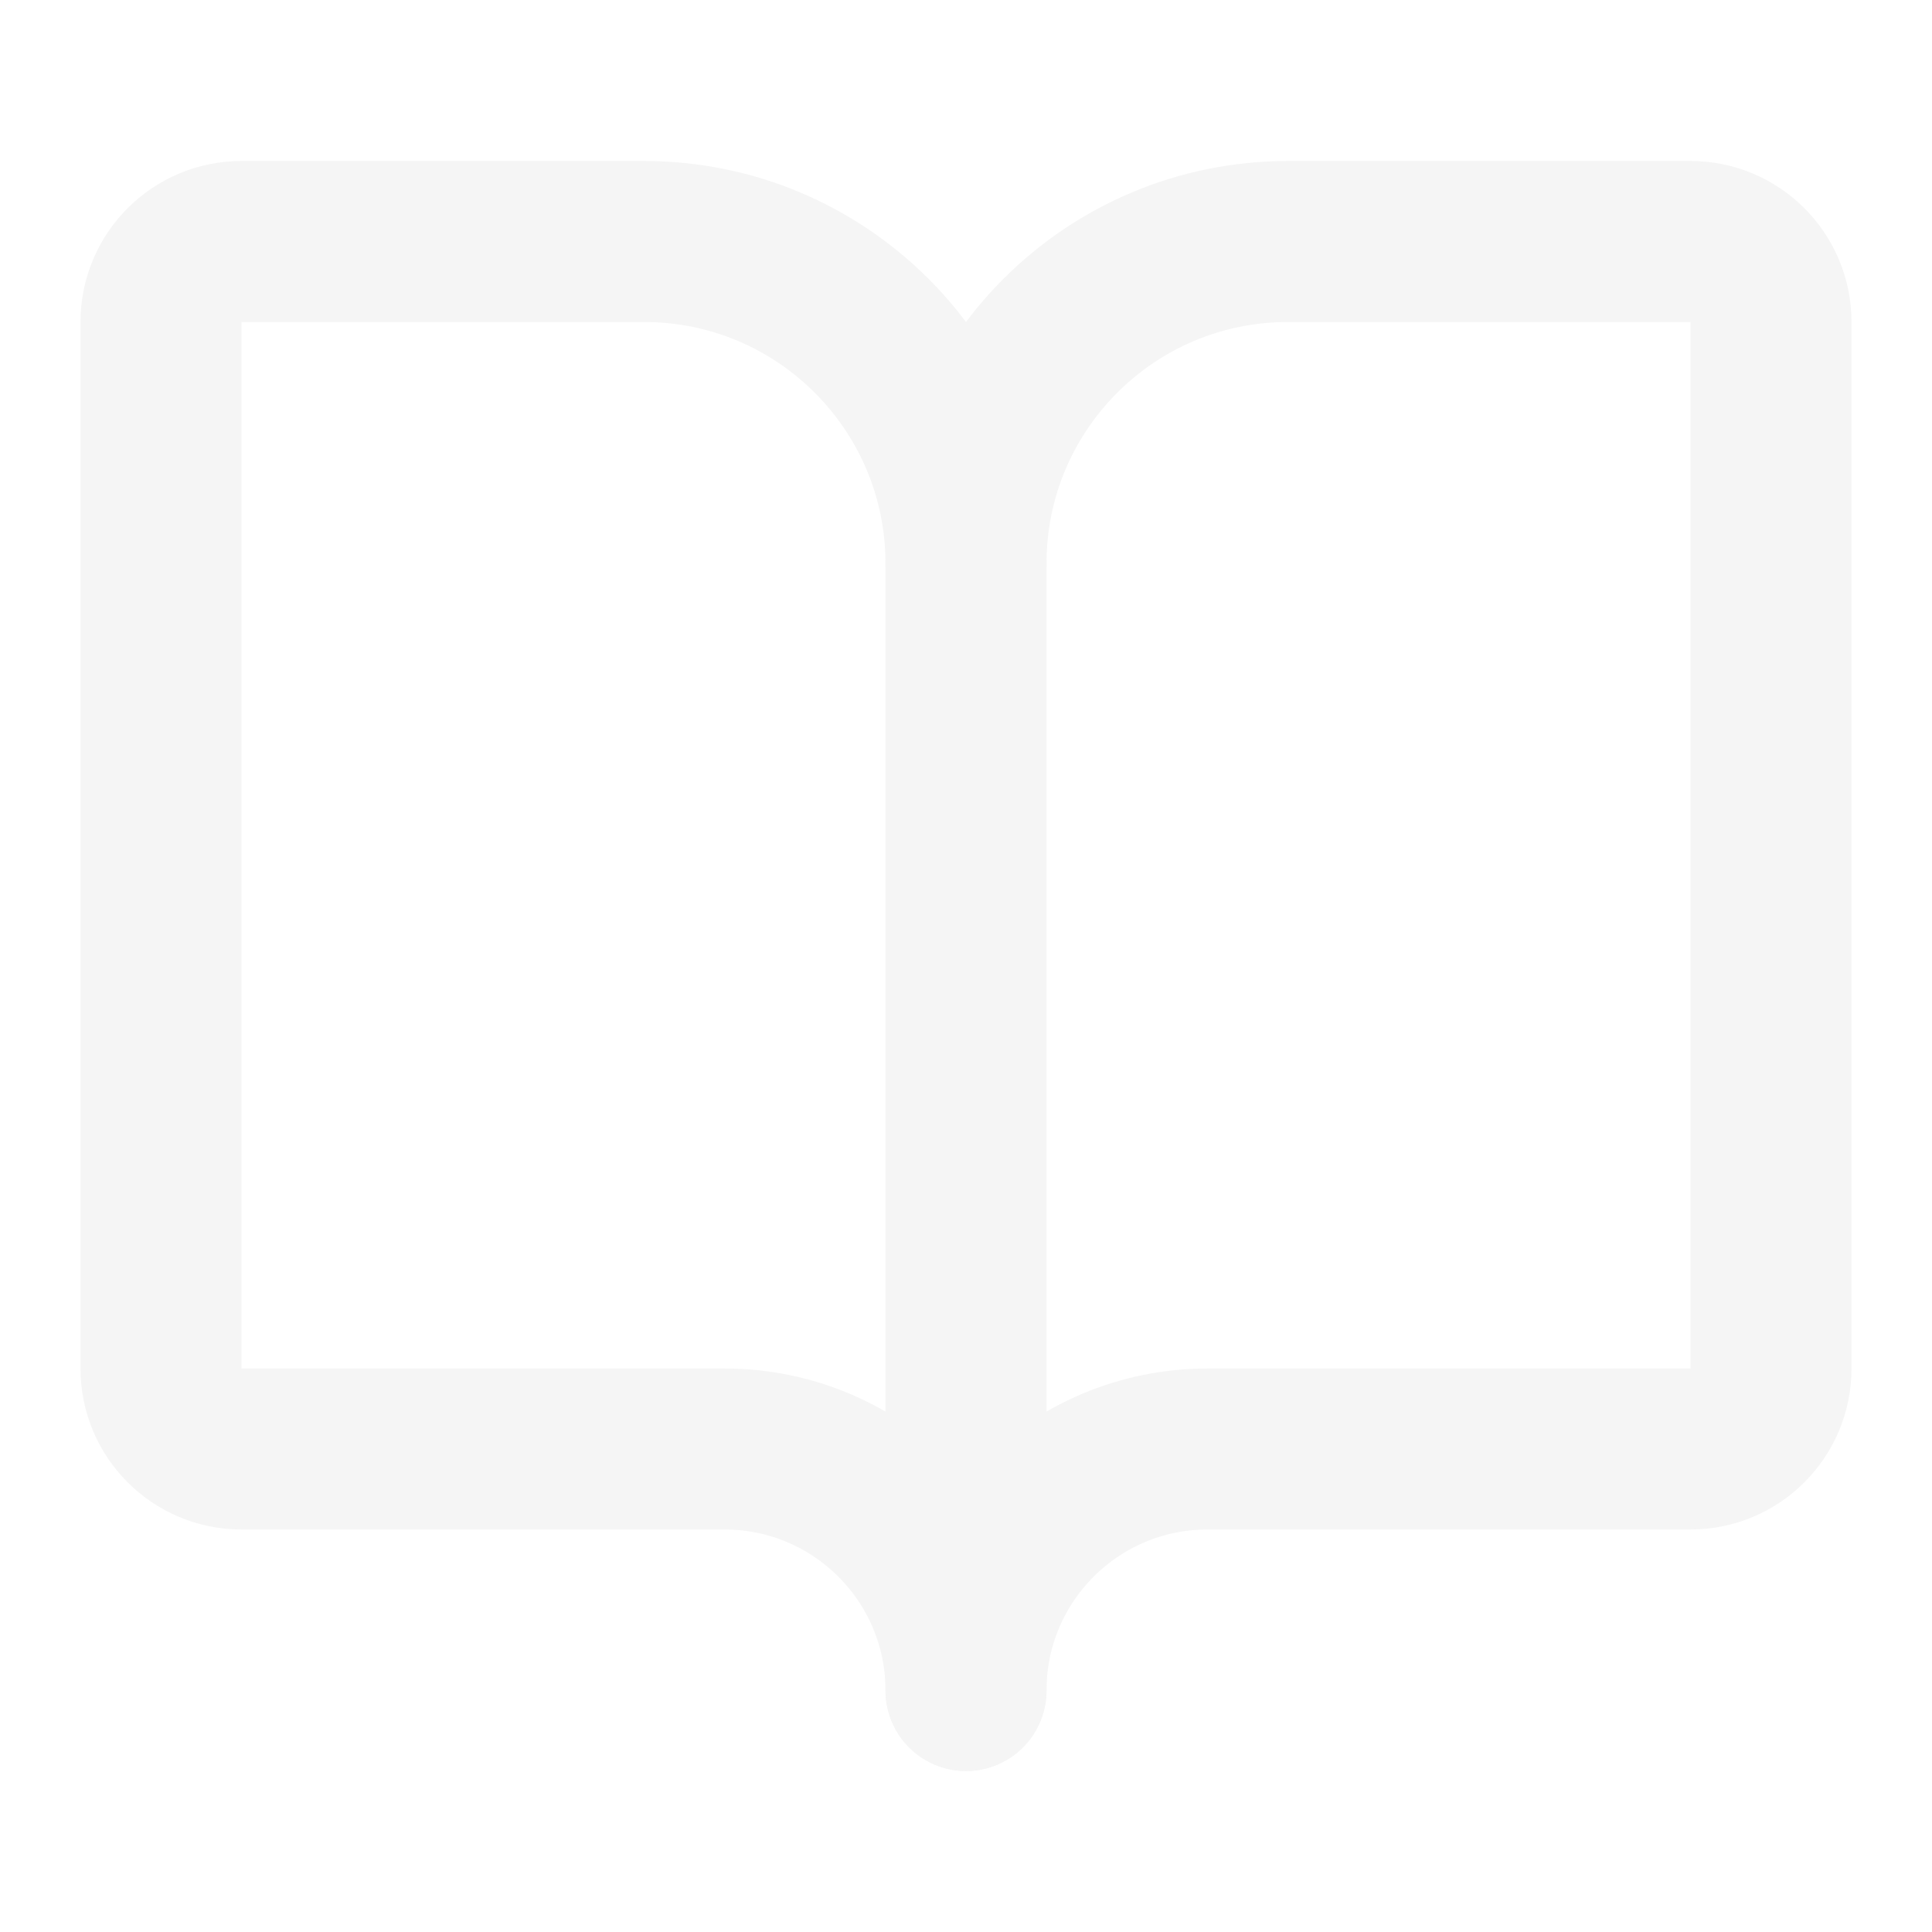
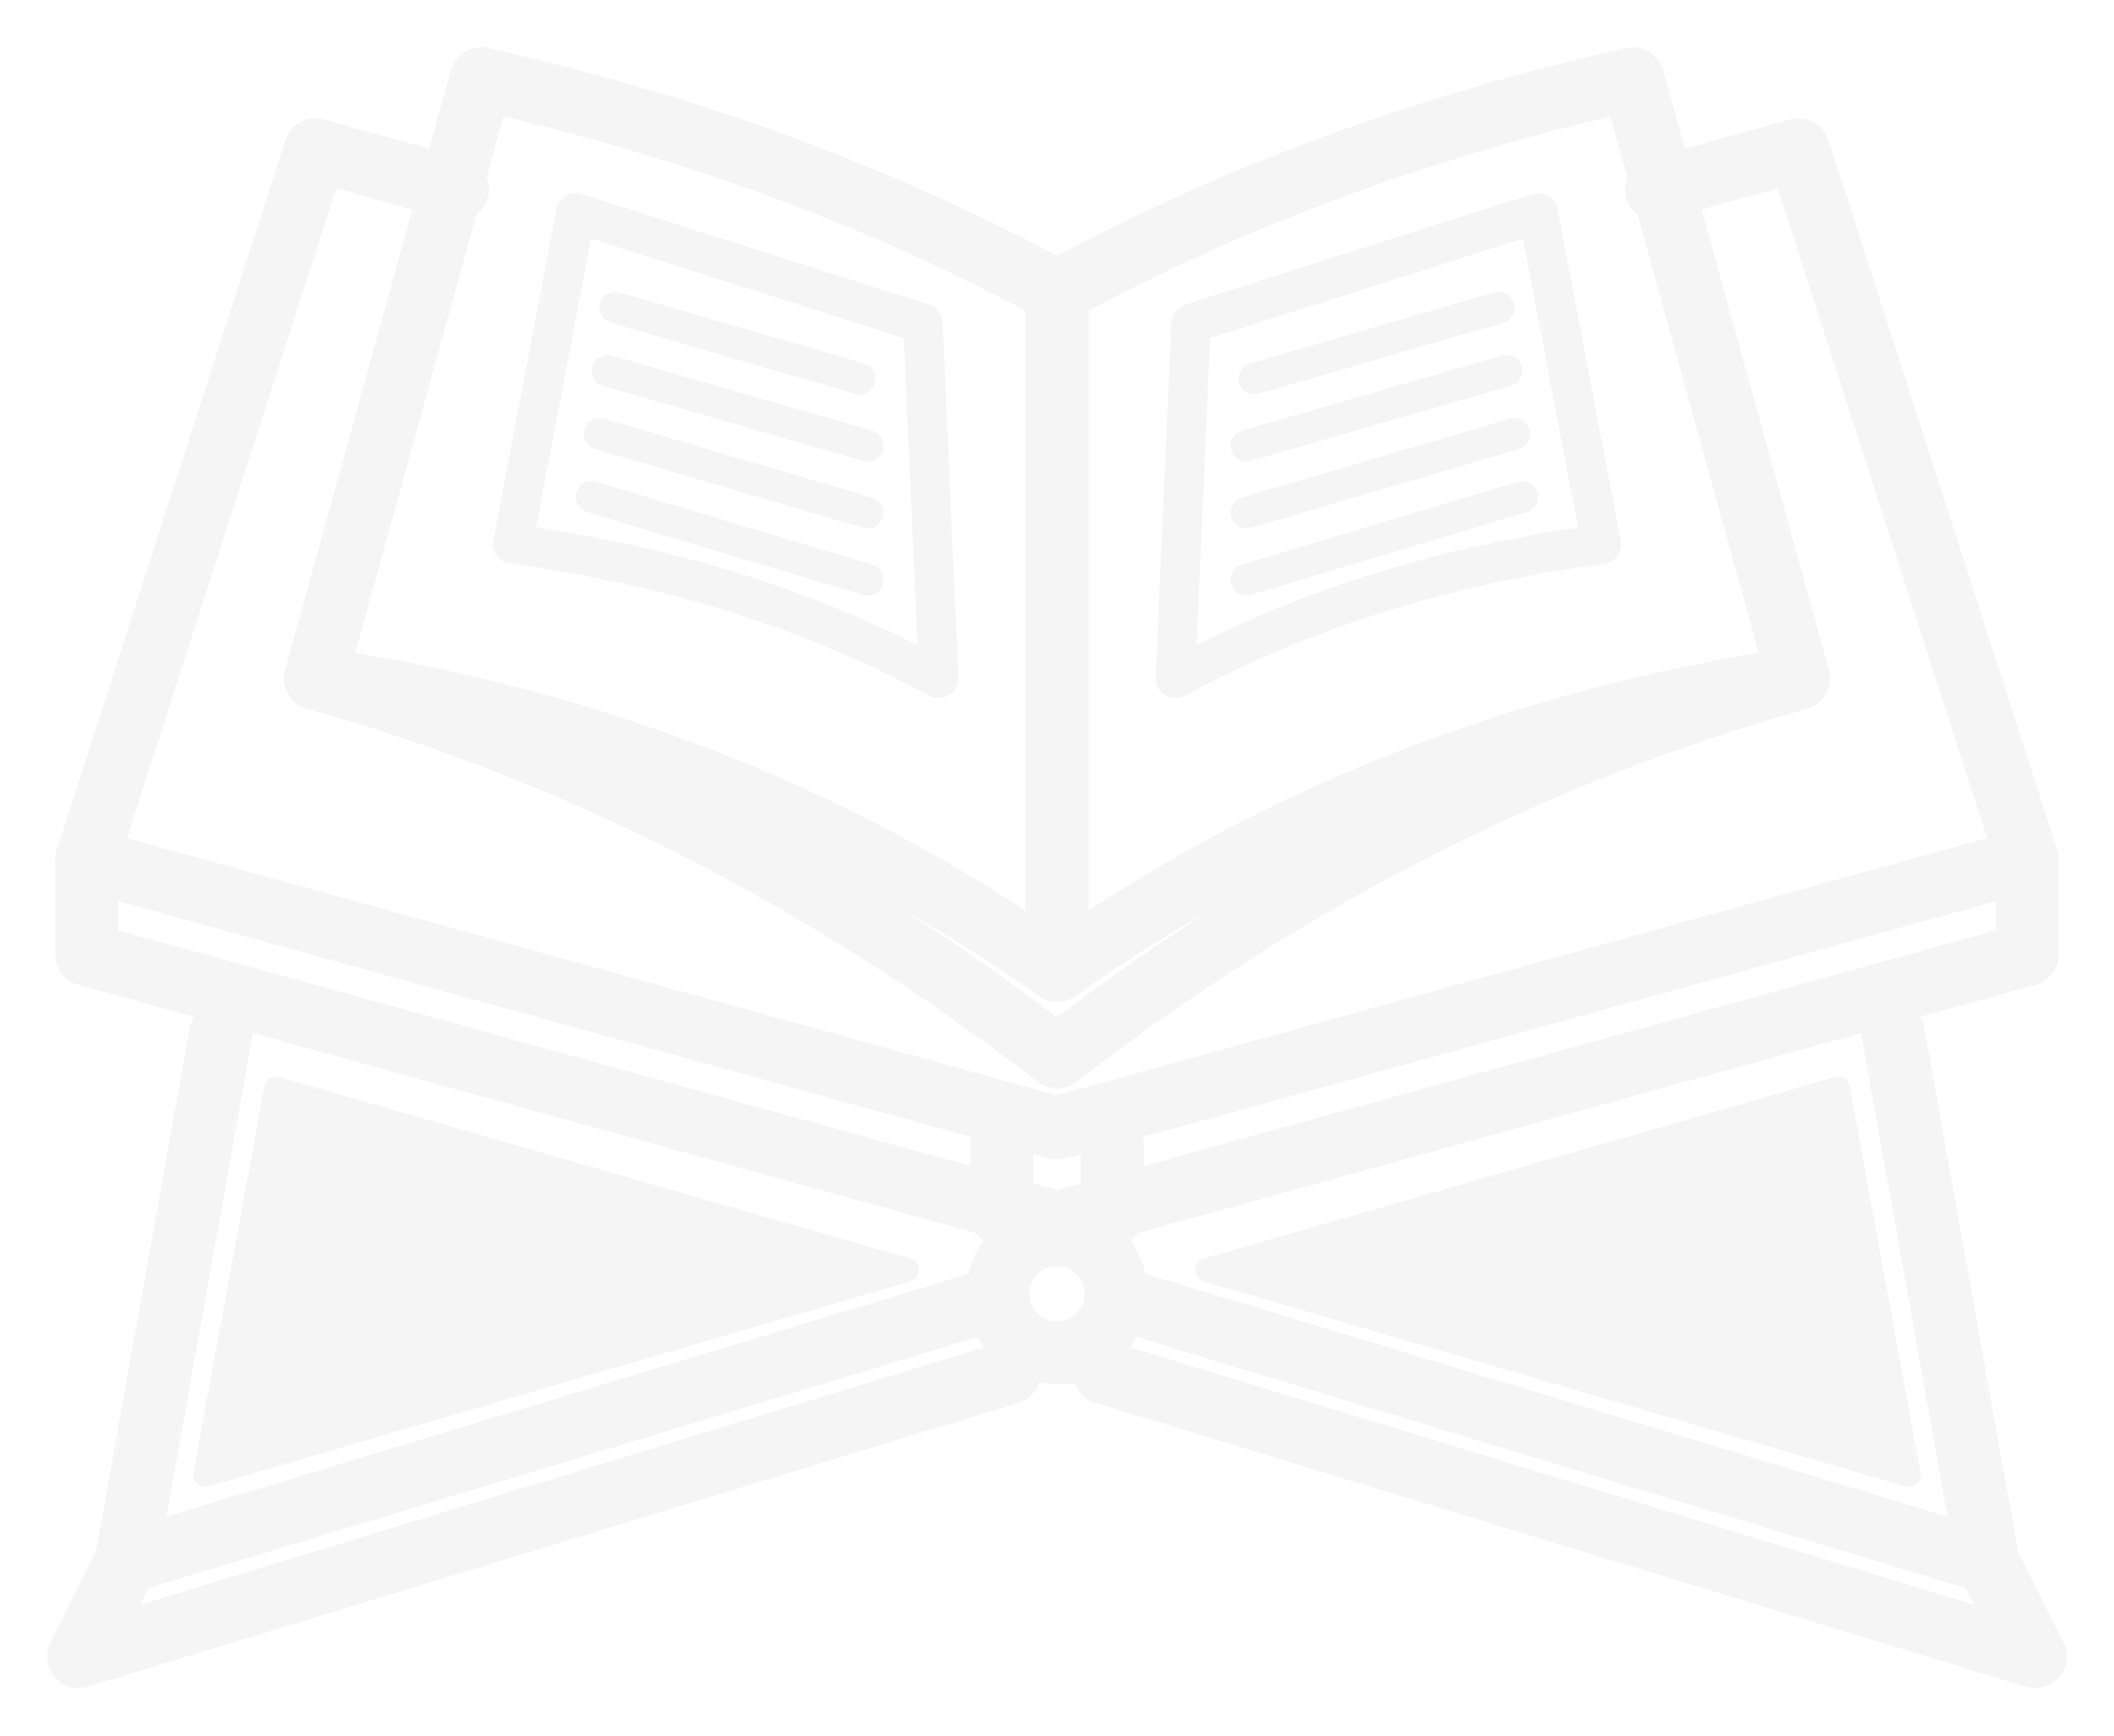
- <svg xmlns="http://www.w3.org/2000/svg" viewBox="0 0 24 24" fill="none" stroke="whitesmoke" stroke-width="2" stroke-linecap="round" stroke-linejoin="round">
-   <path d="M12 7v14" />
-   <path d="M3 18a1 1 0 0 1-1-1V4a1 1 0 0 1 1-1h5a4 4 0 0 1 4 4 4 4 0 0 1 4-4h5a1 1 0 0 1 1 1v13a1 1 0 0 1-1 1h-6a3 3 0 0 0-3 3 3 3 0 0 0-3-3z" />
+ <svg xmlns="http://www.w3.org/2000/svg" viewBox="20 50 536 440" fill="none" stroke="whitesmoke" stroke-width="16" stroke-linecap="round" stroke-linejoin="round">
+   <path d="M136 98 100 88 42 268 288 336 534 268 476 88 440 98" />
+   <path d="M42 268v24l246 68 246-68v-24" />
+   <path d="M142 70Q222 88 288 124 354 88 434 70L476 222Q370 238 288 296 206 238 100 222Z" />
+   <path d="M288 124v172" />
+   <path d="M100 222Q200 250 288 318 376 250 476 222" />
+   <path d="M166 104 254 132 258 222Q210 196 150 188Z" stroke-width="10" />
+   <path d="M410 104 322 132 318 222Q366 196 426 188Z" stroke-width="10" />
+   <path d="M176 128l62 18M174 144l66 19M172 160l68 20M170 176l70 21" stroke-width="8" />
+   <path d="M400 128l-62 18M402 144l-66 19M404 160l-68 20M406 176l-70 21" stroke-width="8" />
+   <path d="M274 340v18M302 340v18" />
+   <circle cx="288" cy="378" r="15" />
+   <path d="M76 312 52 446 270 380M500 312 524 446 306 380" />
+   <path d="M90 326 72 424 250 372ZM486 326 504 424 326 372Z" fill="whitesmoke" stroke-width="6" />
+   <path d="M52 446 40 470 276 398M524 446 536 470 300 398" />
</svg>
